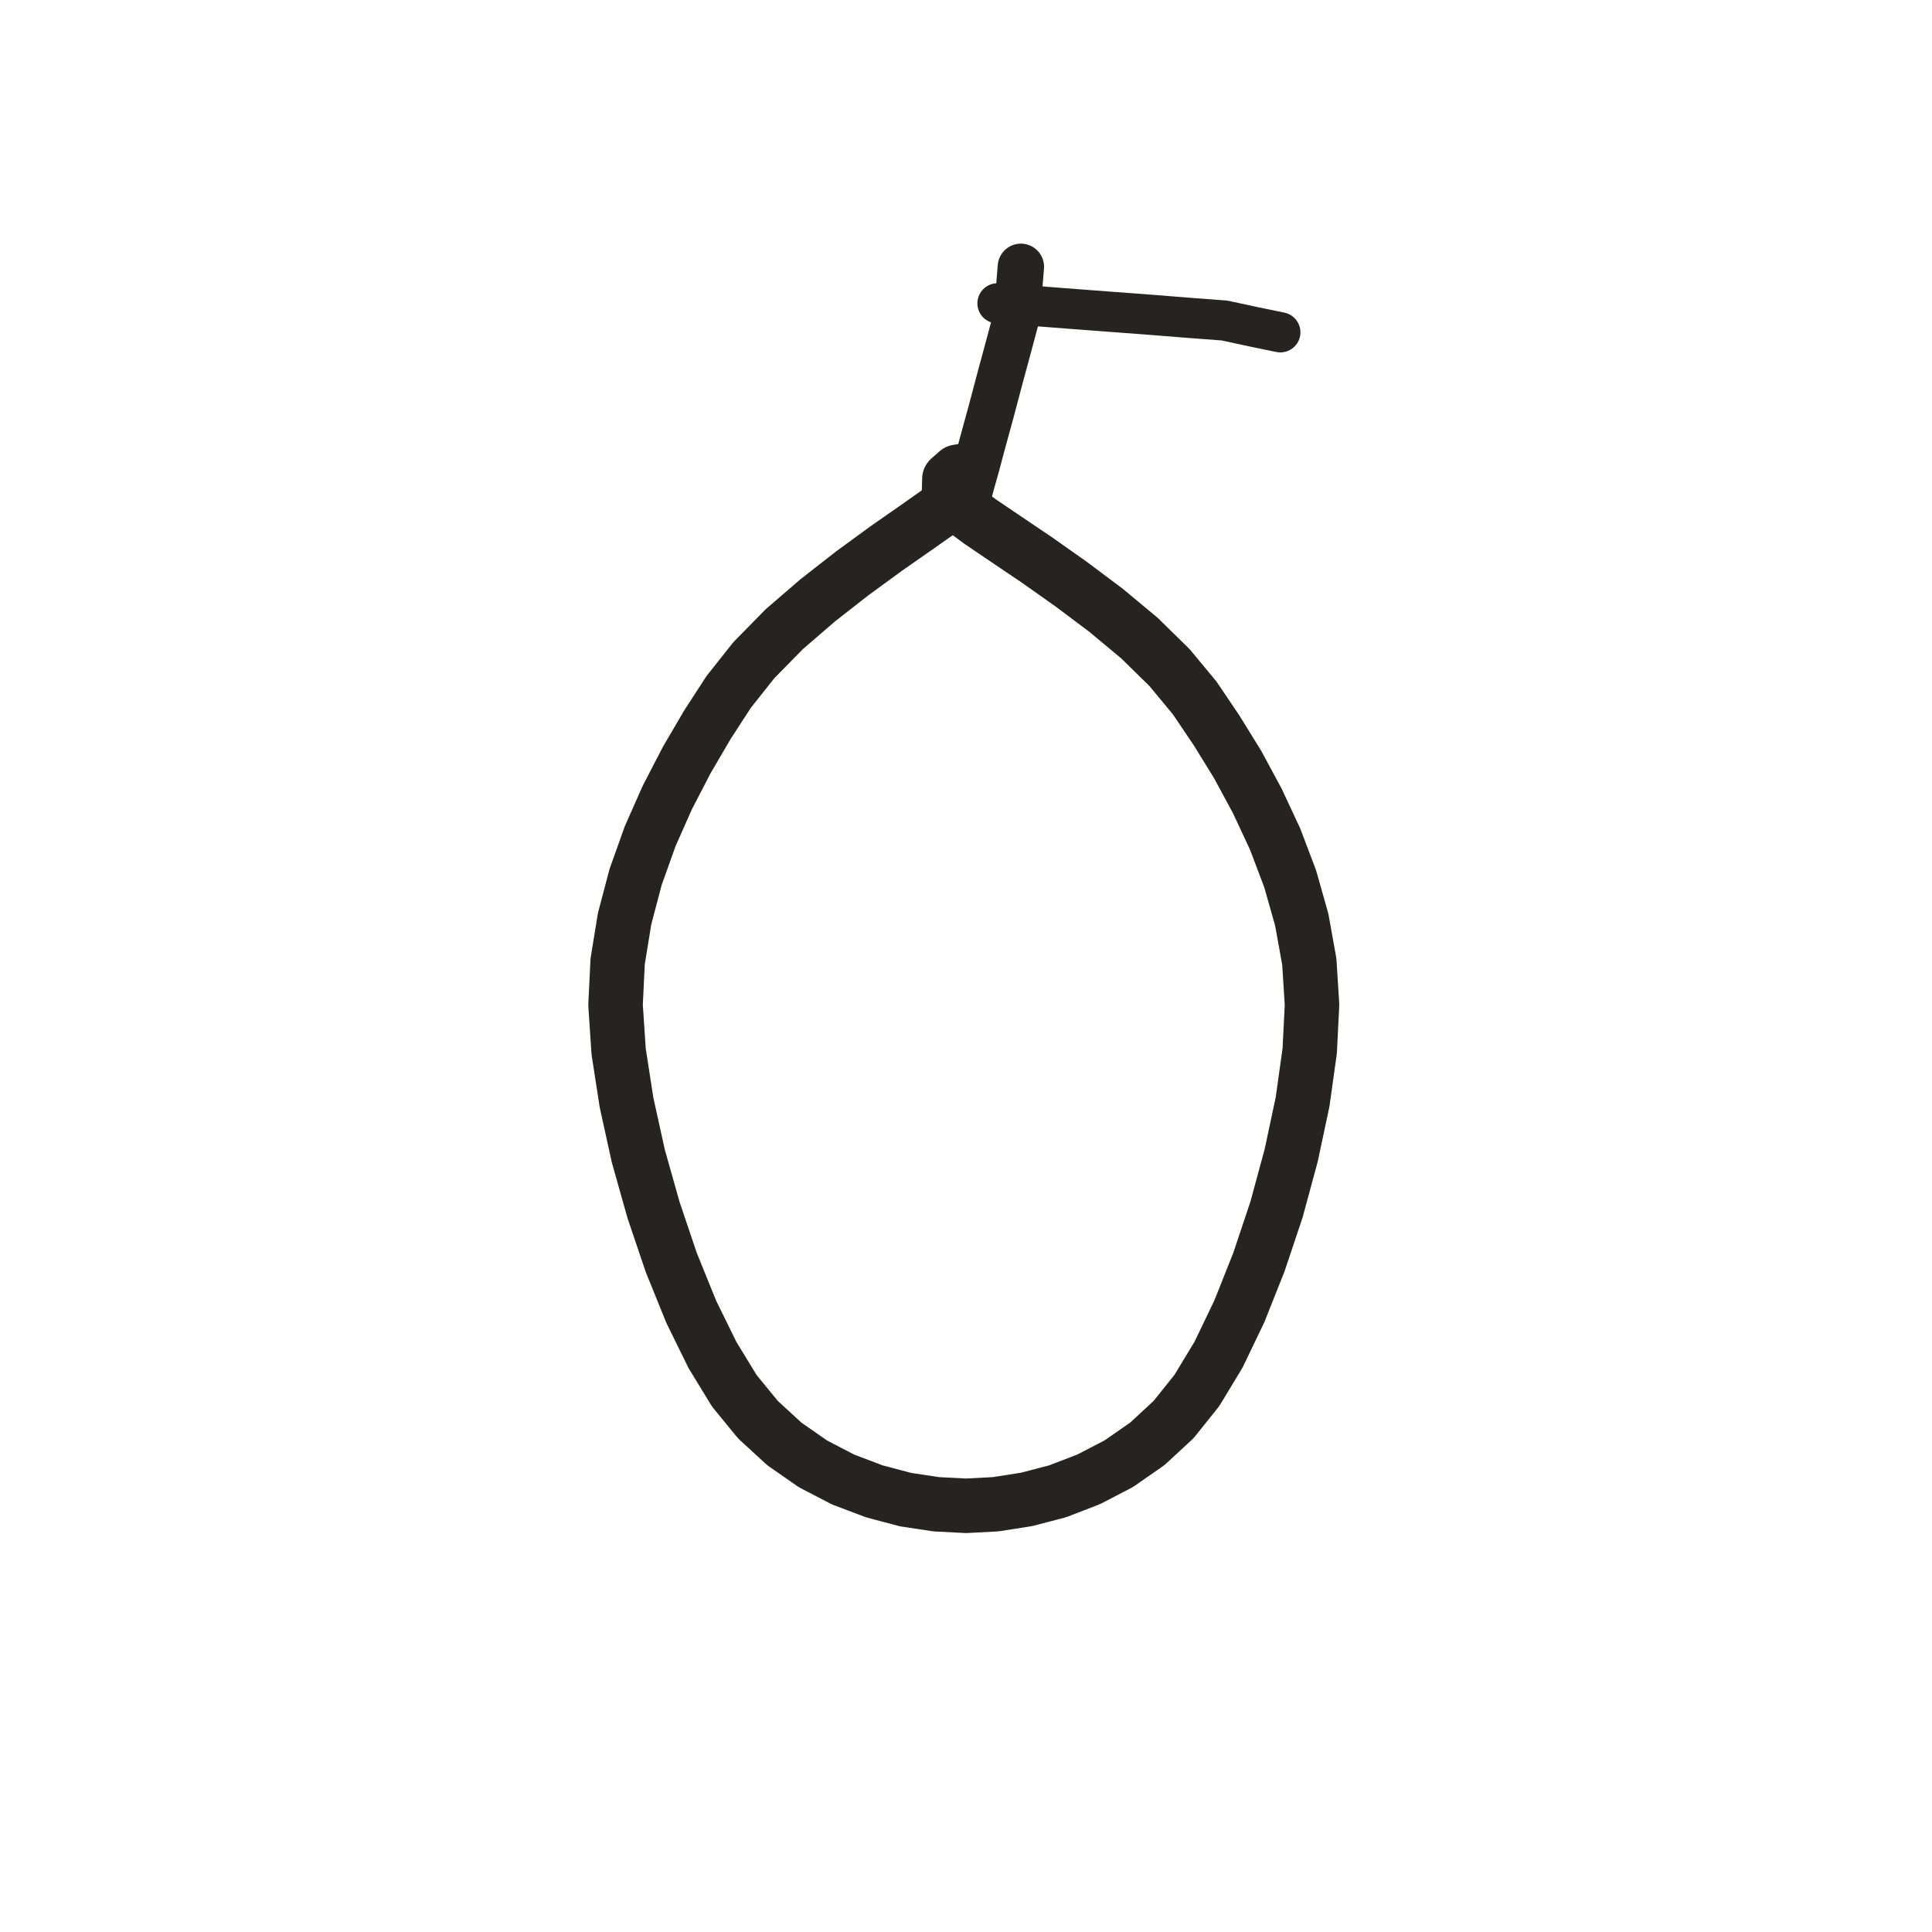
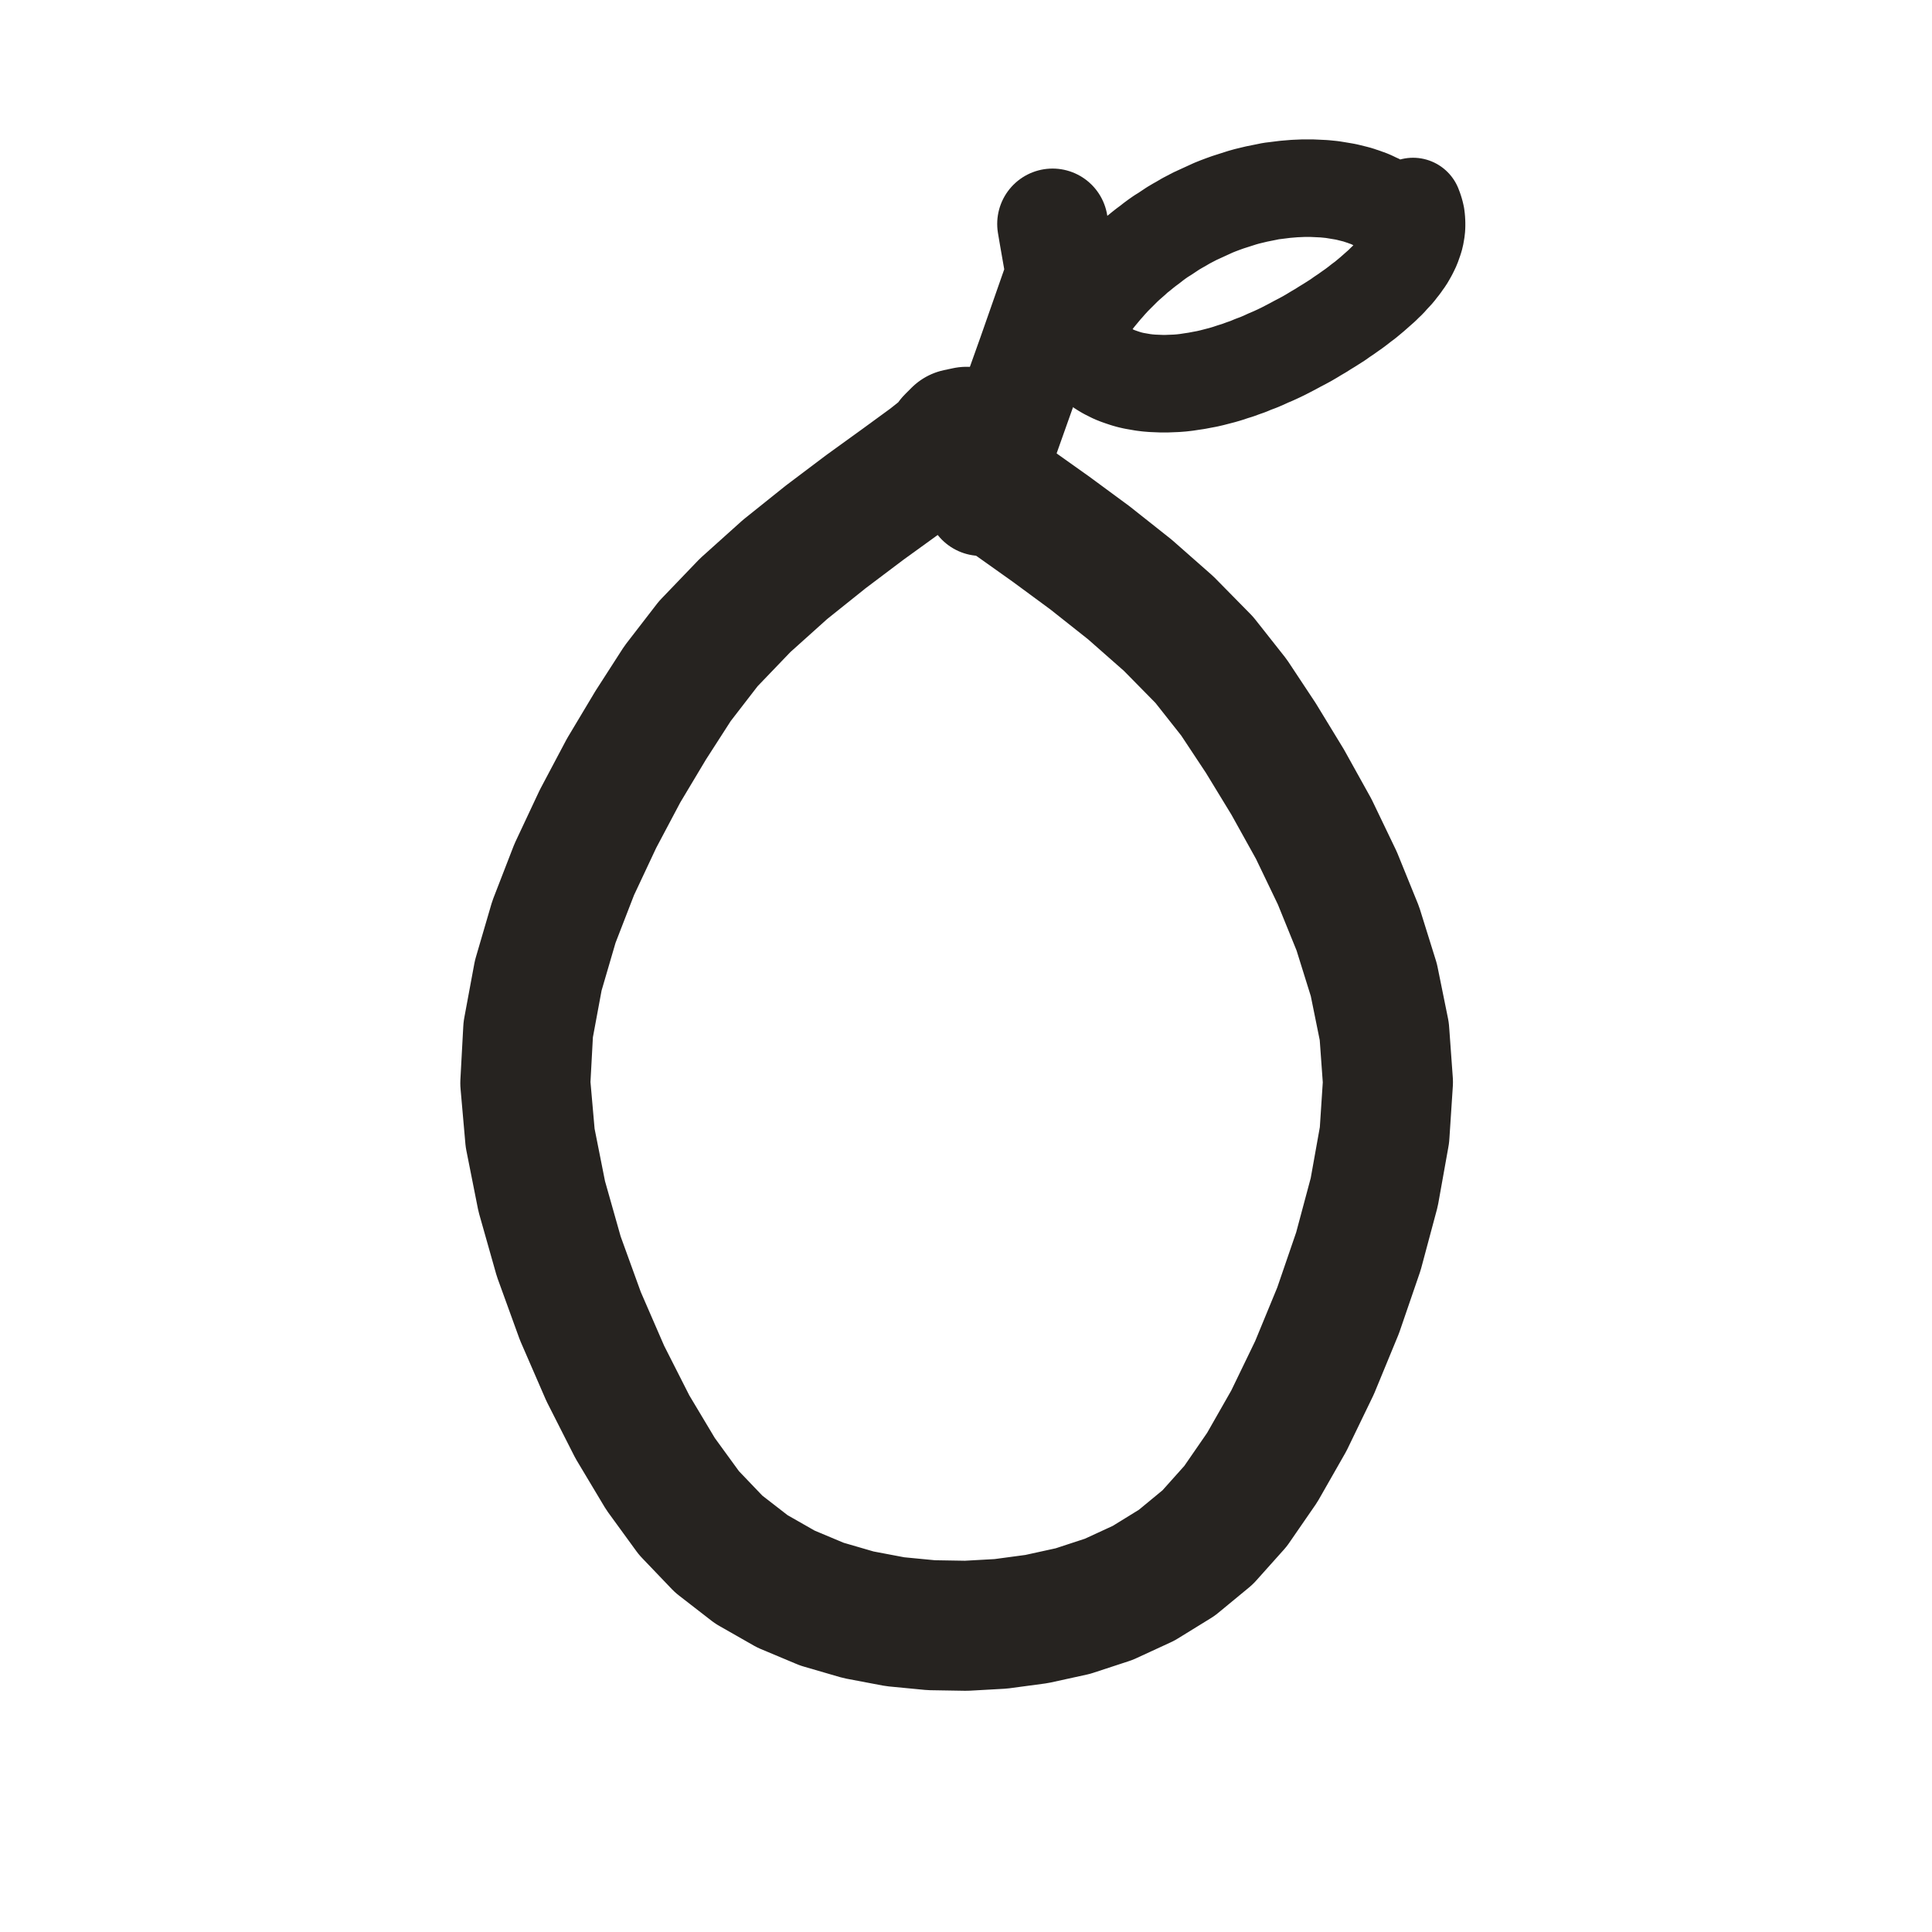
<svg xmlns="http://www.w3.org/2000/svg" viewBox="0 0 100 100" width="100" height="100" fill="none" stroke="currentColor" stroke-linecap="round" stroke-linejoin="round" color="#262320">
-   <path d="M 49.72 25.63 L 48.77 26.36 L 47.45 27.29 L 45.86 28.40 L 44.12 29.67 L 42.33 31.07 L 40.59 32.57 L 39.02 34.17 L 37.72 35.81 L 36.61 37.52 L 35.54 39.35 L 34.54 41.28 L 33.65 43.29 L 32.90 45.39 L 32.33 47.55 L 31.97 49.76 L 31.86 52.01 L 32.02 54.42 L 32.43 57.07 L 33.04 59.84 L 33.83 62.64 L 34.75 65.36 L 35.78 67.90 L 36.88 70.14 L 38.01 71.99 L 39.23 73.48 L 40.60 74.74 L 42.08 75.77 L 43.64 76.58 L 45.25 77.19 L 46.87 77.62 L 48.46 77.86 L 50.00 77.94 L 51.53 77.86 L 53.13 77.61 L 54.74 77.19 L 56.35 76.57 L 57.91 75.76 L 59.39 74.73 L 60.75 73.47 L 61.95 71.97 L 63.07 70.12 L 64.15 67.87 L 65.16 65.33 L 66.07 62.61 L 66.83 59.81 L 67.42 57.04 L 67.79 54.40 L 67.91 52.01 L 67.77 49.78 L 67.38 47.61 L 66.78 45.49 L 66.00 43.43 L 65.08 41.46 L 64.06 39.57 L 62.96 37.79 L 61.84 36.13 L 60.54 34.56 L 58.98 33.03 L 57.25 31.59 L 55.45 30.24 L 53.71 29.01 L 52.11 27.93 L 50.75 27.01 L 49.72 26.25 L 49.12 25.52 L 49.14 24.79 L 49.56 24.42 L 50.09 24.33" stroke-width="2.82" />
-   <path d="M 49.98 26.15 L 50.27 25.07 L 50.53 24.15 L 50.88 22.84 L 51.31 21.27 L 51.76 19.57 L 52.22 17.87 L 52.64 16.30 L 52.75 14.92 L 52.84 13.81" stroke-width="2.4" />
-   <path d="M 51.63 15.70 L 53.02 15.80 L 54.11 15.88 L 55.66 16.00 L 57.51 16.14 L 59.52 16.29 L 61.52 16.45 L 63.38 16.59 L 64.91 16.92 L 66.27 17.20" stroke-width="2.08" />
+   <path d="M 49.20 22.97 L 48.13 23.82 L 46.61 24.93 L 44.77 26.26 L 42.74 27.79 L 40.63 29.48 L 38.57 31.33 L 36.66 33.32 L 35.07 35.38 L 33.68 37.54 L 32.28 39.88 L 30.95 42.39 L 29.72 45.01 L 28.67 47.72 L 27.86 50.49 L 27.34 53.29 L 27.19 56.06 L 27.44 58.90 L 28.04 61.92 L 28.92 65.03 L 30.04 68.12 L 31.33 71.09 L 32.73 73.85 L 34.19 76.29 L 35.66 78.31 L 37.20 79.92 L 38.89 81.23 L 40.68 82.25 L 42.54 83.03 L 44.43 83.58 L 46.33 83.94 L 48.20 84.12 L 50.01 84.15 L 51.80 84.05 L 53.66 83.80 L 55.53 83.39 L 57.39 82.78 L 59.19 81.95 L 60.91 80.89 L 62.51 79.57 L 63.95 77.96 L 65.33 75.96 L 66.71 73.54 L 68.04 70.79 L 69.26 67.83 L 70.31 64.77 L 71.13 61.71 L 71.66 58.75 L 71.84 56.01 L 71.65 53.38 L 71.11 50.72 L 70.28 48.06 L 69.22 45.45 L 68.00 42.91 L 66.65 40.48 L 65.26 38.20 L 63.87 36.10 L 62.33 34.15 L 60.49 32.28 L 58.48 30.51 L 56.41 28.87 L 54.40 27.39 L 52.57 26.09 L 51.03 24.99 L 49.89 24.10 L 49.28 23.37 L 49.23 22.78 L 49.56 22.45 L 50.03 22.35 L 50.53 22.49 L 50.81 22.90 L 50.57 23.34" stroke-width="6.73" />
+   <path d="M 50.78 25.91 L 50.98 25.35 L 51.40 24.17 L 51.99 22.51 L 52.70 20.51 L 53.47 18.35 L 54.23 16.18 L 54.93 14.18 L 54.58 12.18 L 54.48 11.59" stroke-width="5.73" />
+   <path d="M 73.14 10.69 L 73.20 10.85 L 73.25 11.01 L 73.29 11.18 L 73.31 11.35 L 73.32 11.53 L 73.32 11.70 L 73.31 11.87 L 73.28 12.05 L 73.25 12.22 L 73.20 12.39 L 73.14 12.56 L 73.08 12.73 L 73.00 12.90 L 72.92 13.06 L 72.83 13.22 L 72.73 13.39 L 72.62 13.54 L 72.51 13.70 L 72.38 13.86 L 72.26 14.02 L 72.12 14.17 L 71.98 14.32 L 71.84 14.48 L 71.68 14.63 L 71.53 14.78 L 71.36 14.93 L 71.19 15.08 L 71.02 15.23 L 70.84 15.38 L 70.66 15.53 L 70.47 15.67 L 70.28 15.82 L 70.08 15.97 L 69.88 16.11 L 69.67 16.26 L 69.46 16.40 L 69.25 16.55 L 69.03 16.69 L 68.81 16.83 L 68.58 16.97 L 68.36 17.11 L 68.12 17.25 L 67.89 17.39 L 67.65 17.53 L 67.41 17.66 L 67.16 17.79 L 66.92 17.92 L 66.67 18.05 L 66.42 18.18 L 66.17 18.30 L 65.91 18.42 L 65.65 18.53 L 65.39 18.65 L 65.13 18.76 L 64.86 18.86 L 64.60 18.97 L 64.34 19.06 L 64.07 19.16 L 63.81 19.24 L 63.54 19.33 L 63.27 19.41 L 63.00 19.48 L 62.73 19.55 L 62.47 19.61 L 62.20 19.66 L 61.94 19.71 L 61.67 19.75 L 61.41 19.79 L 61.15 19.82 L 60.89 19.84 L 60.63 19.85 L 60.38 19.86 L 60.13 19.86 L 59.88 19.85 L 59.64 19.84 L 59.40 19.82 L 59.16 19.79 L 58.93 19.75 L 58.70 19.71 L 58.48 19.66 L 58.27 19.60 L 58.06 19.53 L 57.86 19.46 L 57.66 19.38 L 57.48 19.29 L 57.30 19.20 L 57.13 19.10 L 56.96 18.99 L 56.81 18.88 L 56.67 18.77 L 56.54 18.65 L 56.42 18.52 L 56.30 18.39 L 56.20 18.26 L 56.12 18.13 L 56.04 17.99 L 55.98 17.86 L 55.93 17.73 L 55.89 17.60 L 55.86 17.47 L 55.84 17.34 L 55.83 17.22 L 55.84 17.10 L 55.85 16.99 L 55.86 16.88 L 55.89 16.78 L 55.92 16.67 L 55.96 16.58 L 56.00 16.48 L 56.04 16.39 L 56.09 16.30 L 56.14 16.21 L 56.19 16.12 L 56.25 16.03 L 56.31 15.93 L 56.38 15.84 L 56.44 15.74 L 56.52 15.64 L 56.59 15.54 L 56.67 15.43 L 56.75 15.33 L 56.84 15.22 L 56.94 15.10 L 57.04 14.98 L 57.14 14.86 L 57.25 14.74 L 57.36 14.61 L 57.48 14.48 L 57.60 14.35 L 57.73 14.22 L 57.87 14.08 L 58.01 13.94 L 58.15 13.80 L 58.30 13.66 L 58.46 13.52 L 58.62 13.38 L 58.78 13.23 L 58.96 13.09 L 59.13 12.95 L 59.32 12.80 L 59.51 12.66 L 59.70 12.51 L 59.89 12.37 L 60.09 12.23 L 60.30 12.10 L 60.51 11.96 L 60.72 11.82 L 60.94 11.69 L 61.17 11.56 L 61.39 11.43 L 61.62 11.31 L 61.85 11.19 L 62.09 11.08 L 62.33 10.97 L 62.57 10.86 L 62.81 10.75 L 63.06 10.65 L 63.30 10.56 L 63.55 10.47 L 63.80 10.39 L 64.05 10.31 L 64.30 10.23 L 64.55 10.16 L 64.80 10.10 L 65.05 10.04 L 65.30 9.99 L 65.55 9.94 L 65.79 9.89 L 66.04 9.86 L 66.28 9.83 L 66.52 9.80 L 66.76 9.78 L 67.00 9.76 L 67.23 9.75 L 67.46 9.74 L 67.68 9.74 L 67.90 9.74 L 68.12 9.75 L 68.33 9.76 L 68.54 9.77 L 68.74 9.79 L 68.94 9.81 L 69.13 9.84 L 69.31 9.87 L 69.49 9.90 L 69.66 9.93 L 69.83 9.97 L 69.99 10.01 L 70.15 10.05 L 70.30 10.09 L 70.44 10.14 L 70.57 10.18 L 70.70 10.23 L 70.82 10.27 L 70.94 10.32 L 71.05 10.37 L 71.15 10.42 L 71.26 10.47 L 71.35 10.51 L 71.44 10.56 L 71.53 10.61 L 71.61 10.66 L 71.69 10.72 L 71.77 10.77 L 71.85 10.83 L 71.93 10.90 L 72.41 10.80" stroke-width="5.05" />
</svg>
